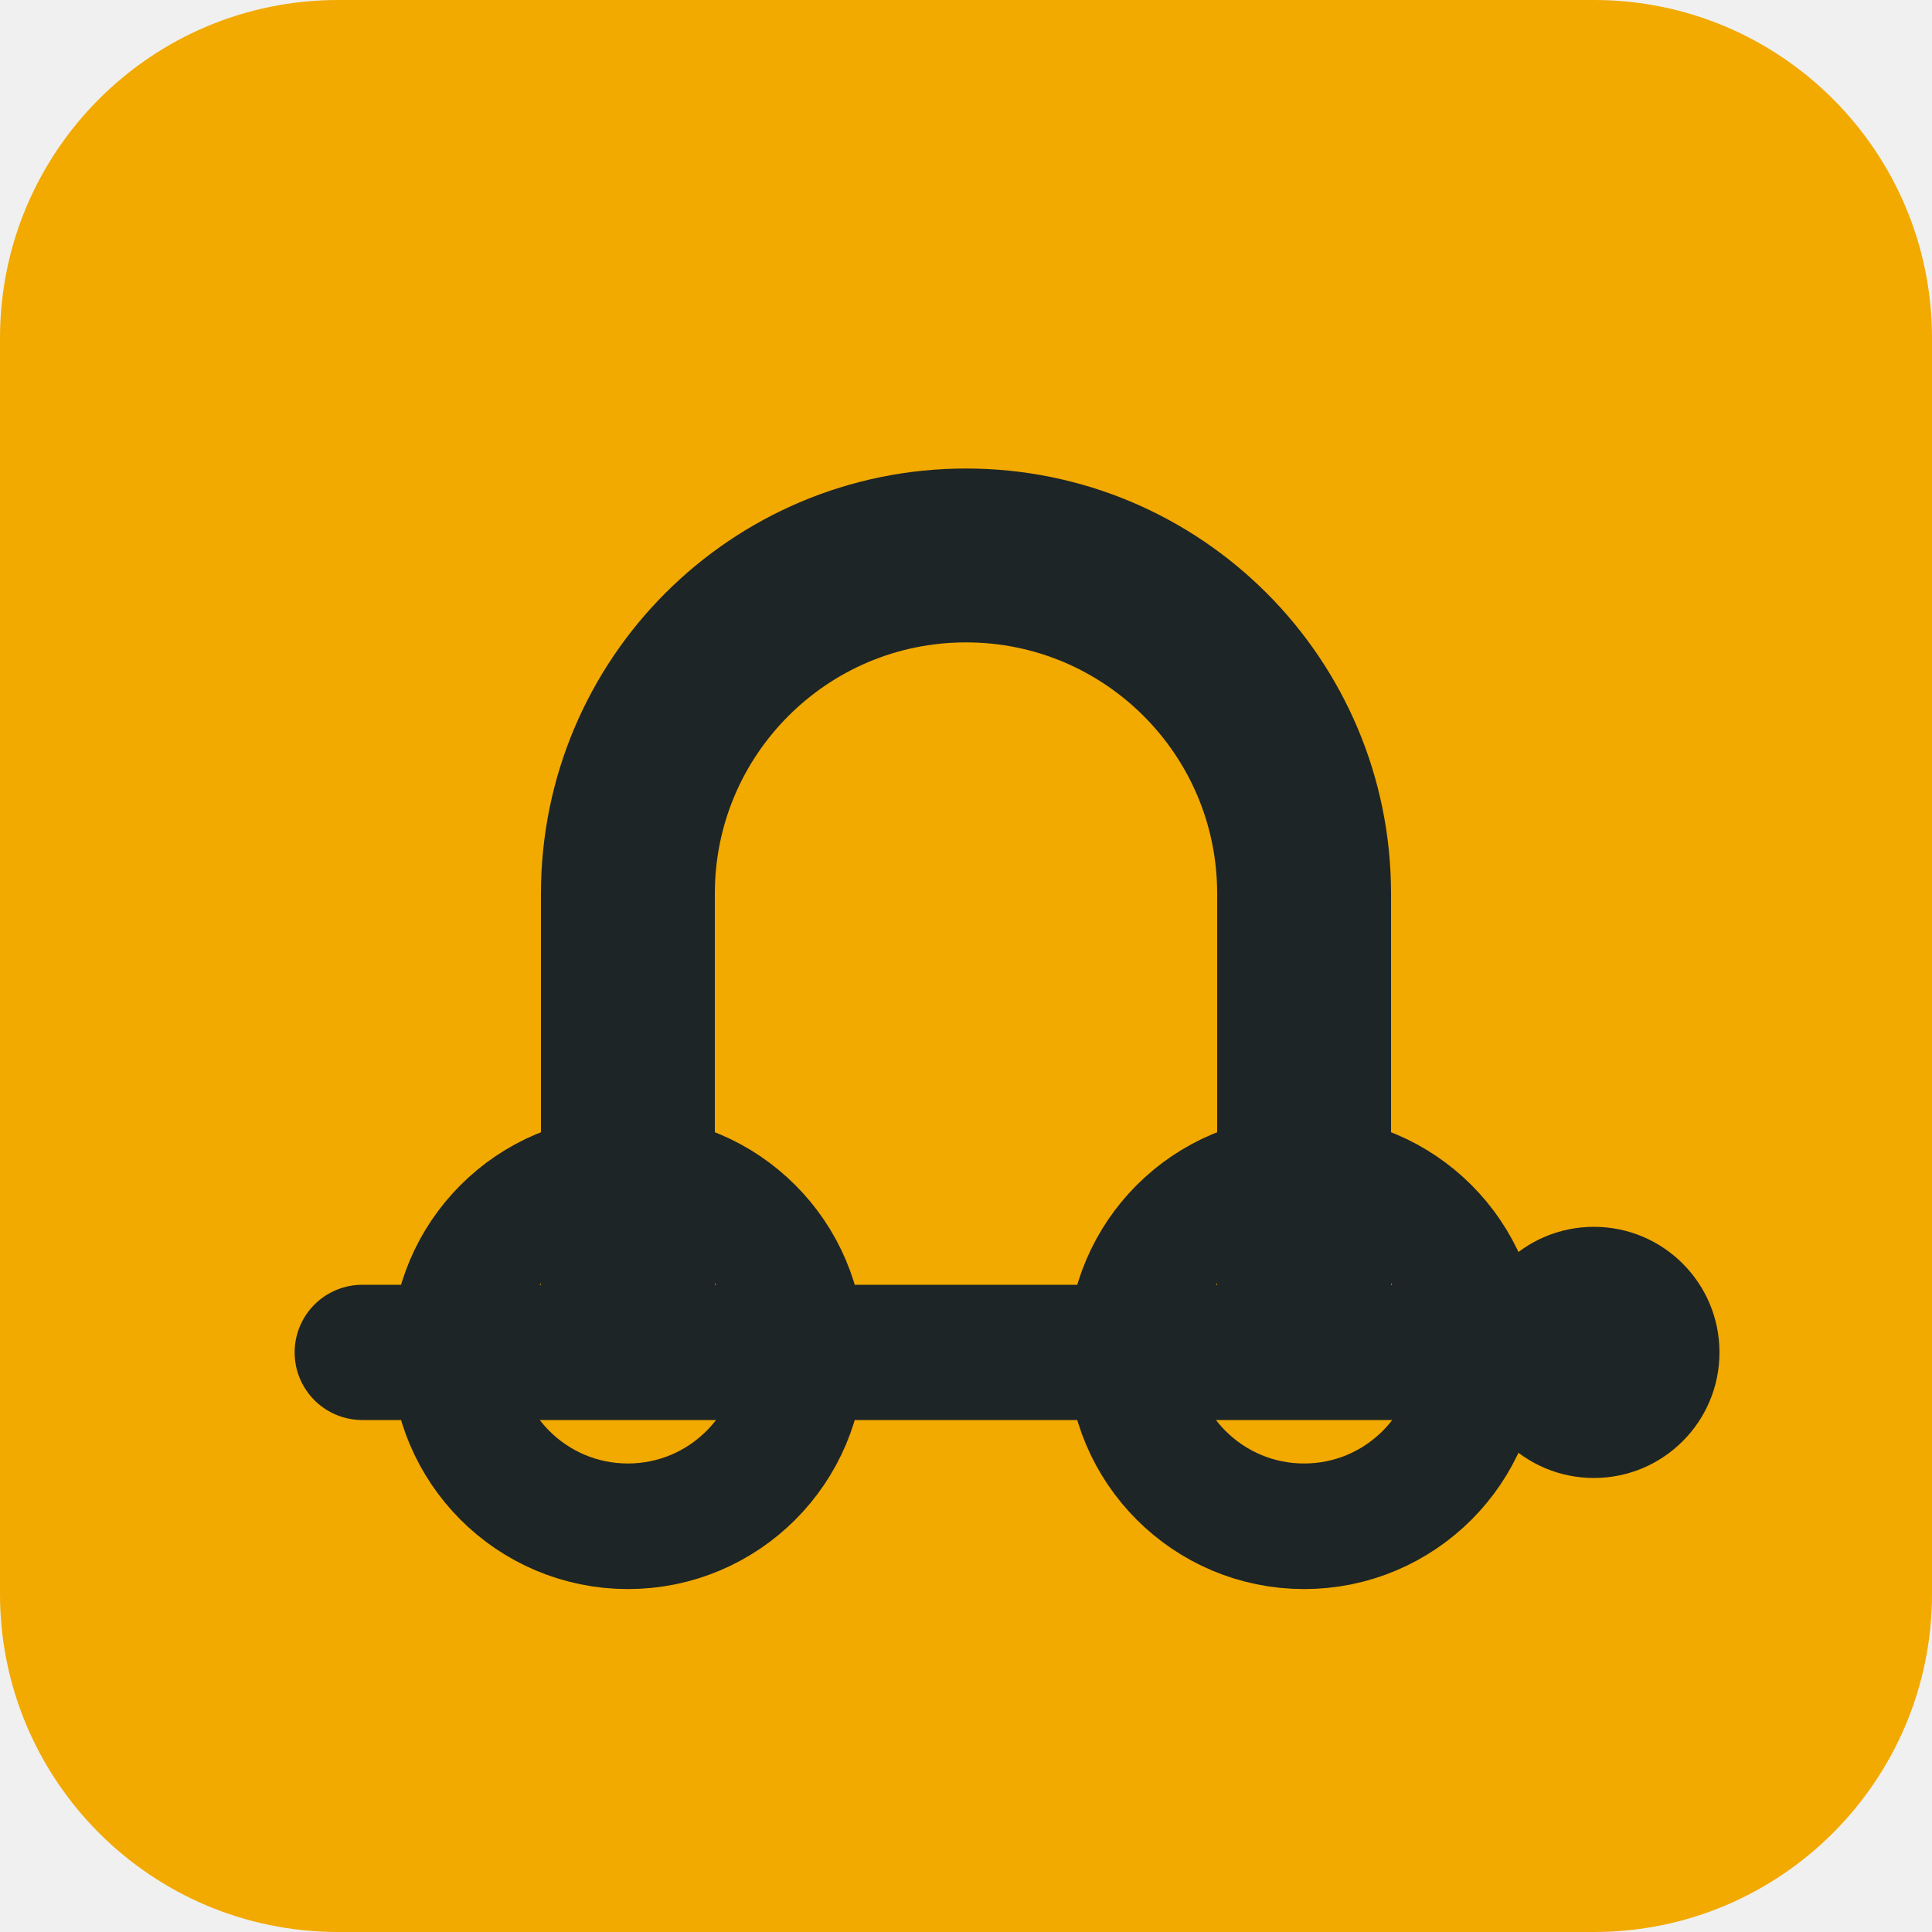
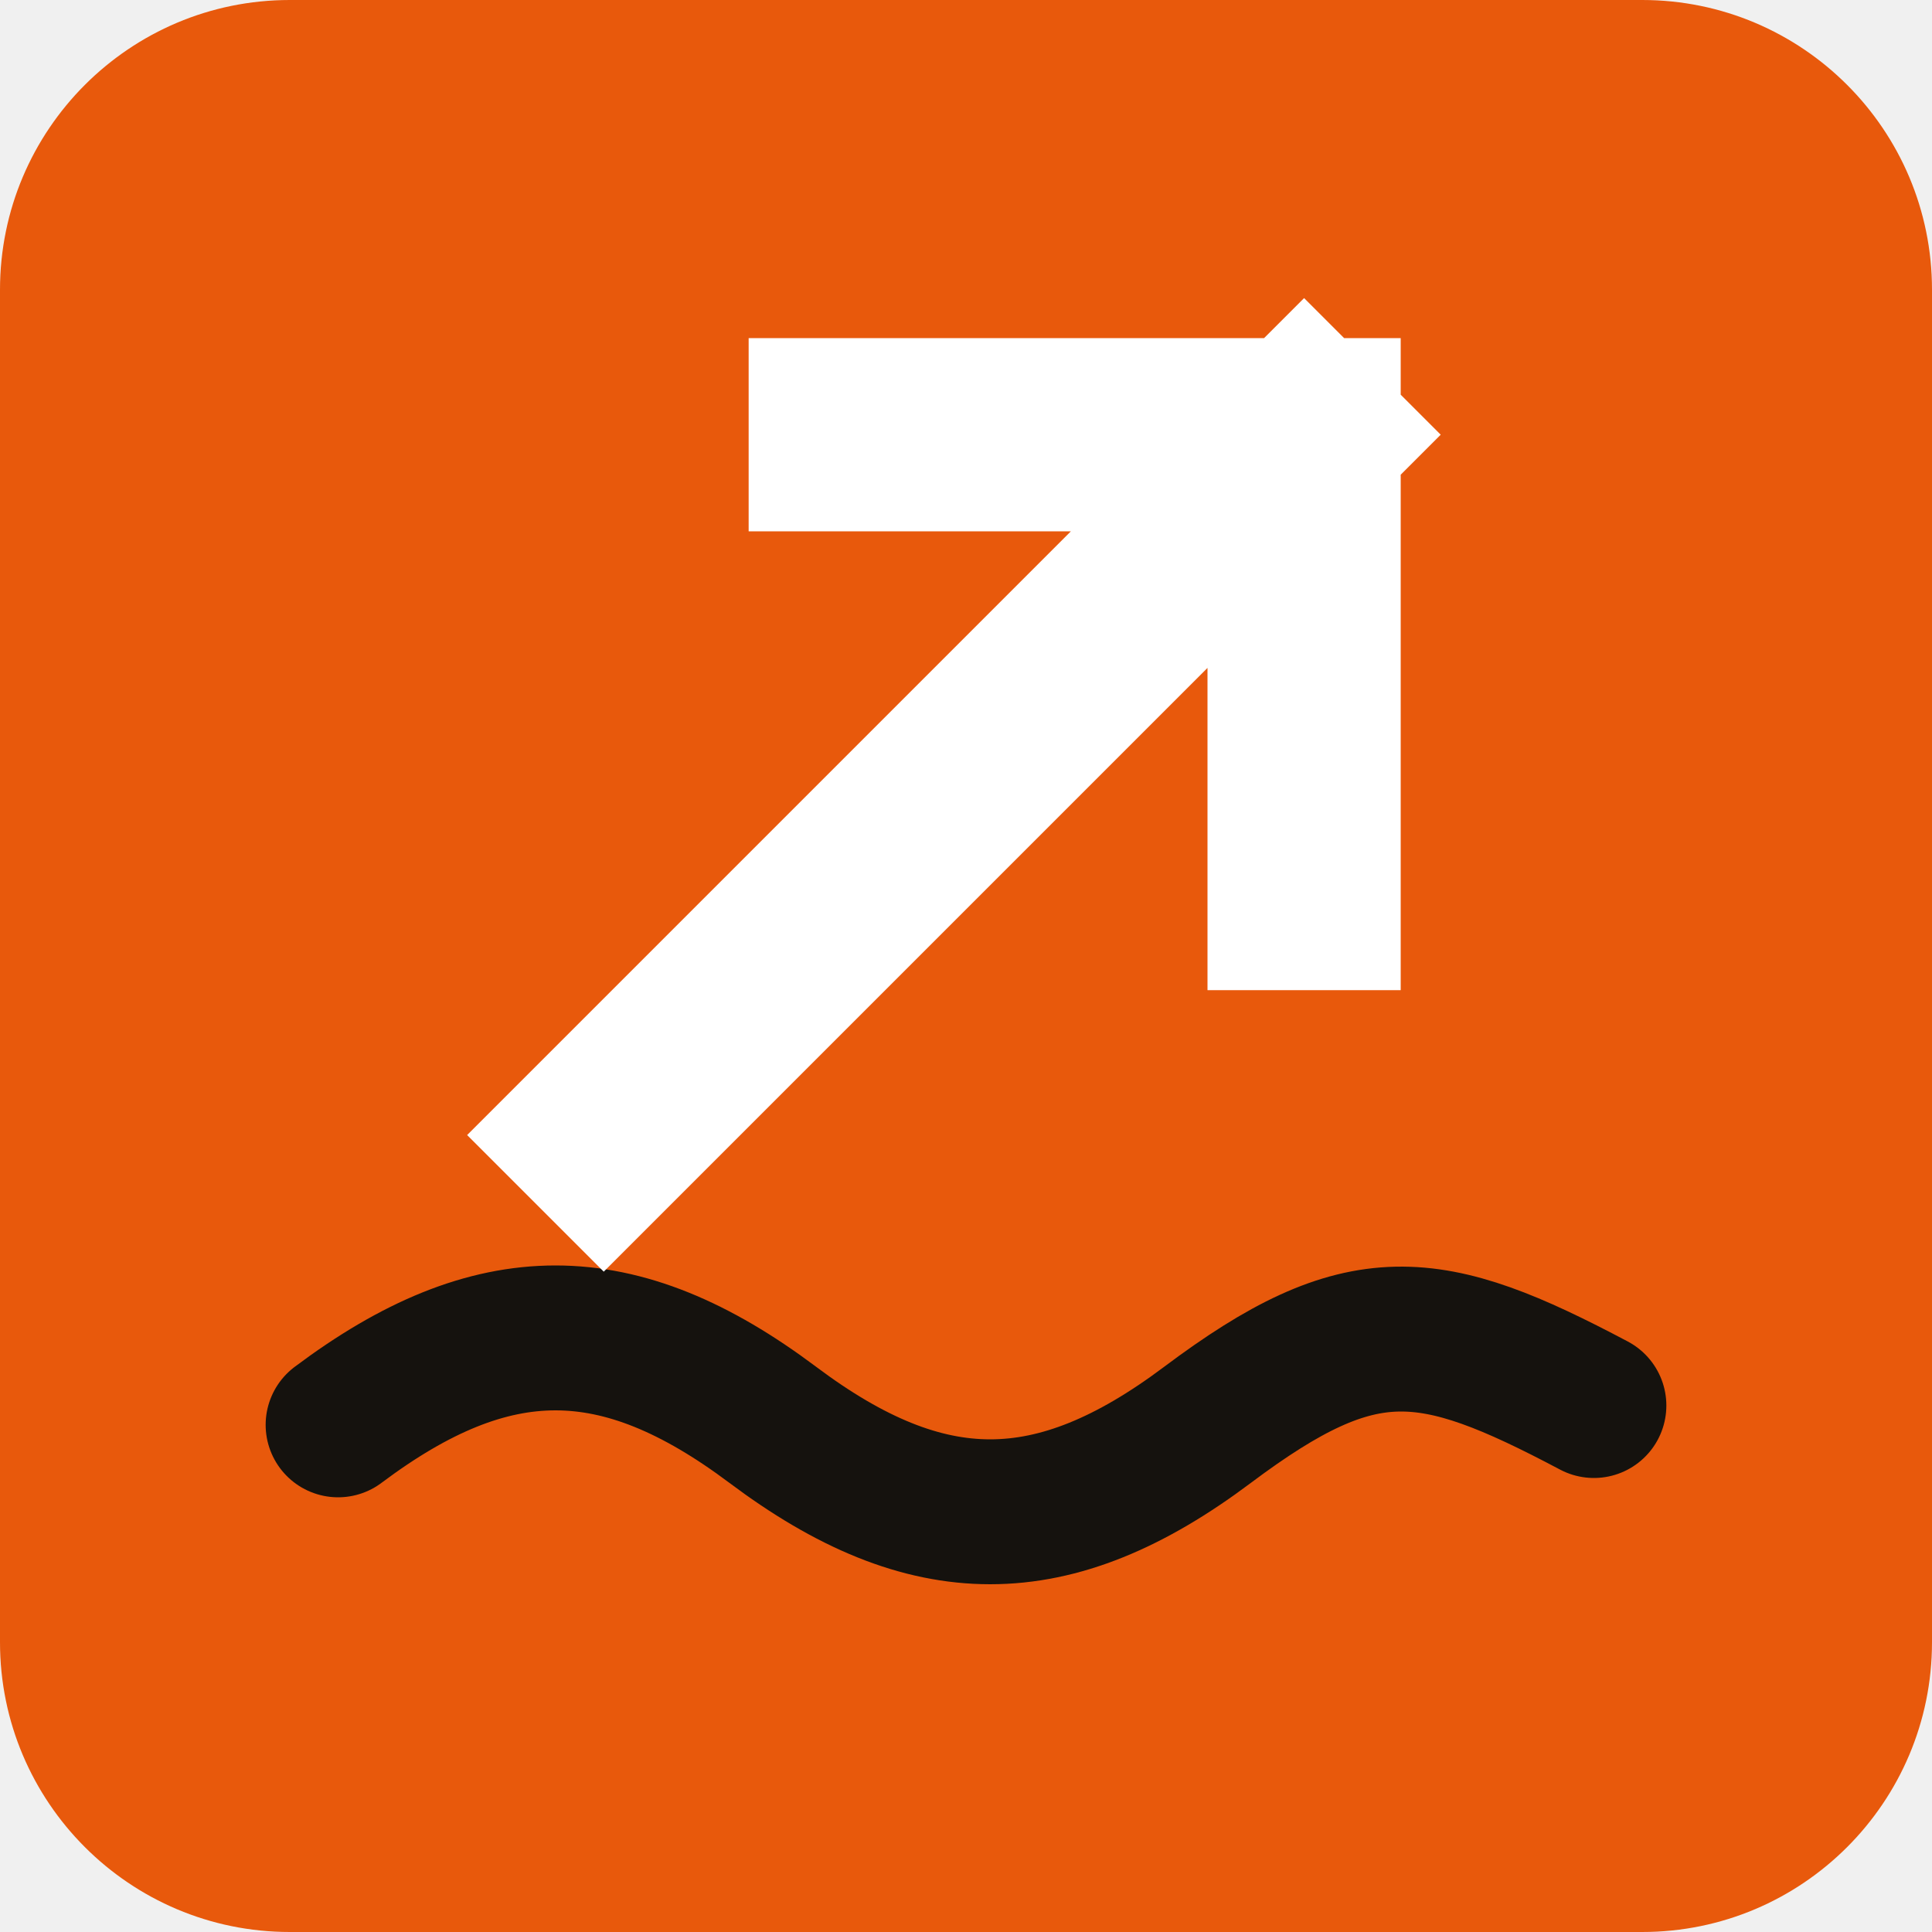
<svg xmlns="http://www.w3.org/2000/svg" viewBox="0 0 40 40">
-   <rect width="40" height="40" rx="7" fill="#F2A900" />
-   <path d="M13 27V18.5a7 7 0 0 1 14 0V27" fill="none" stroke="#1E2526" stroke-width="3.6" />
-   <circle cx="13" cy="28" r="3.6" fill="none" stroke="#1E2526" stroke-width="2.6" />
-   <circle cx="27" cy="28" r="3.6" fill="none" stroke="#1E2526" stroke-width="2.6" />
-   <path d="M7.5 28h25" stroke="#1E2526" stroke-width="2.8" stroke-linecap="round" />
-   <circle cx="33" cy="28" r="2.6" fill="#1E2526" />
+   <rect width="40" height="40" rx="6" fill="#E8590C" />
+   <path d="M7 29.5c3.2-2.4 5.8-2.4 9 0s5.8 2.4 9 0 4.6-2.2 8-.4" fill="none" stroke="#15120E" stroke-width="3" stroke-linecap="round" />
+   <path d="M12.5 23.5 27 9M17.5 9H27v9.5" fill="none" stroke="#fff" stroke-width="4" stroke-linecap="square" />
</svg>
